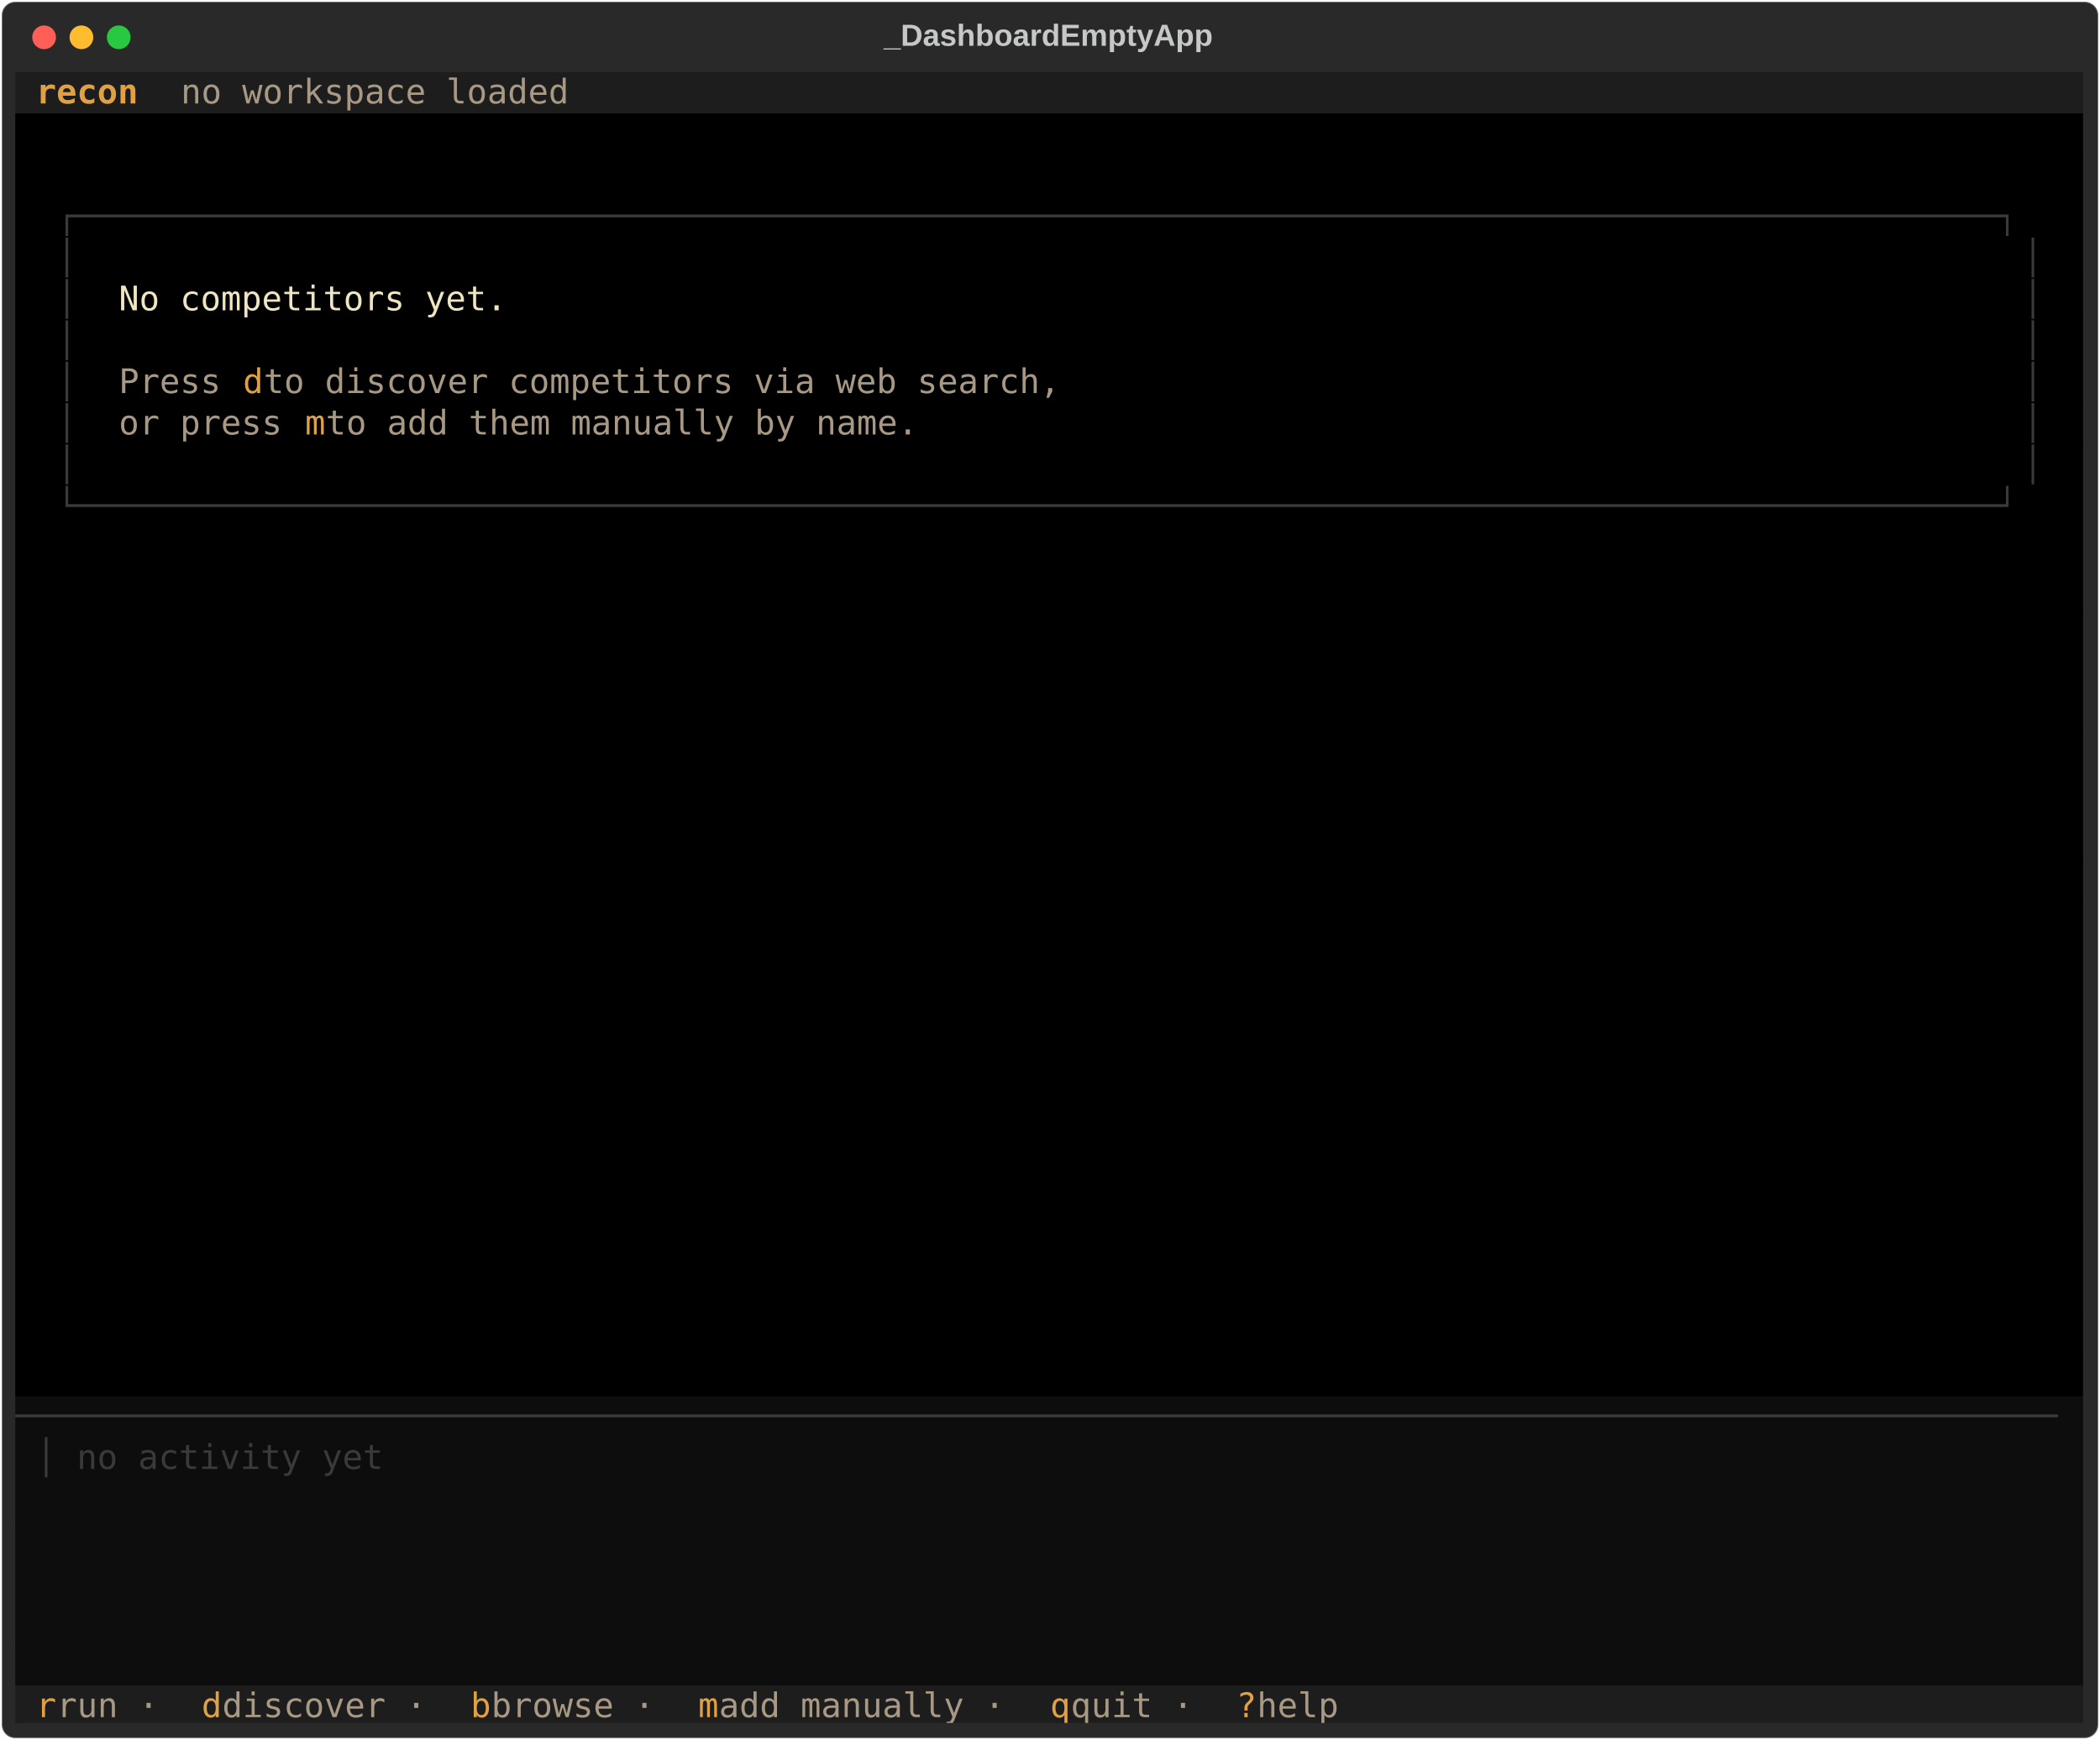
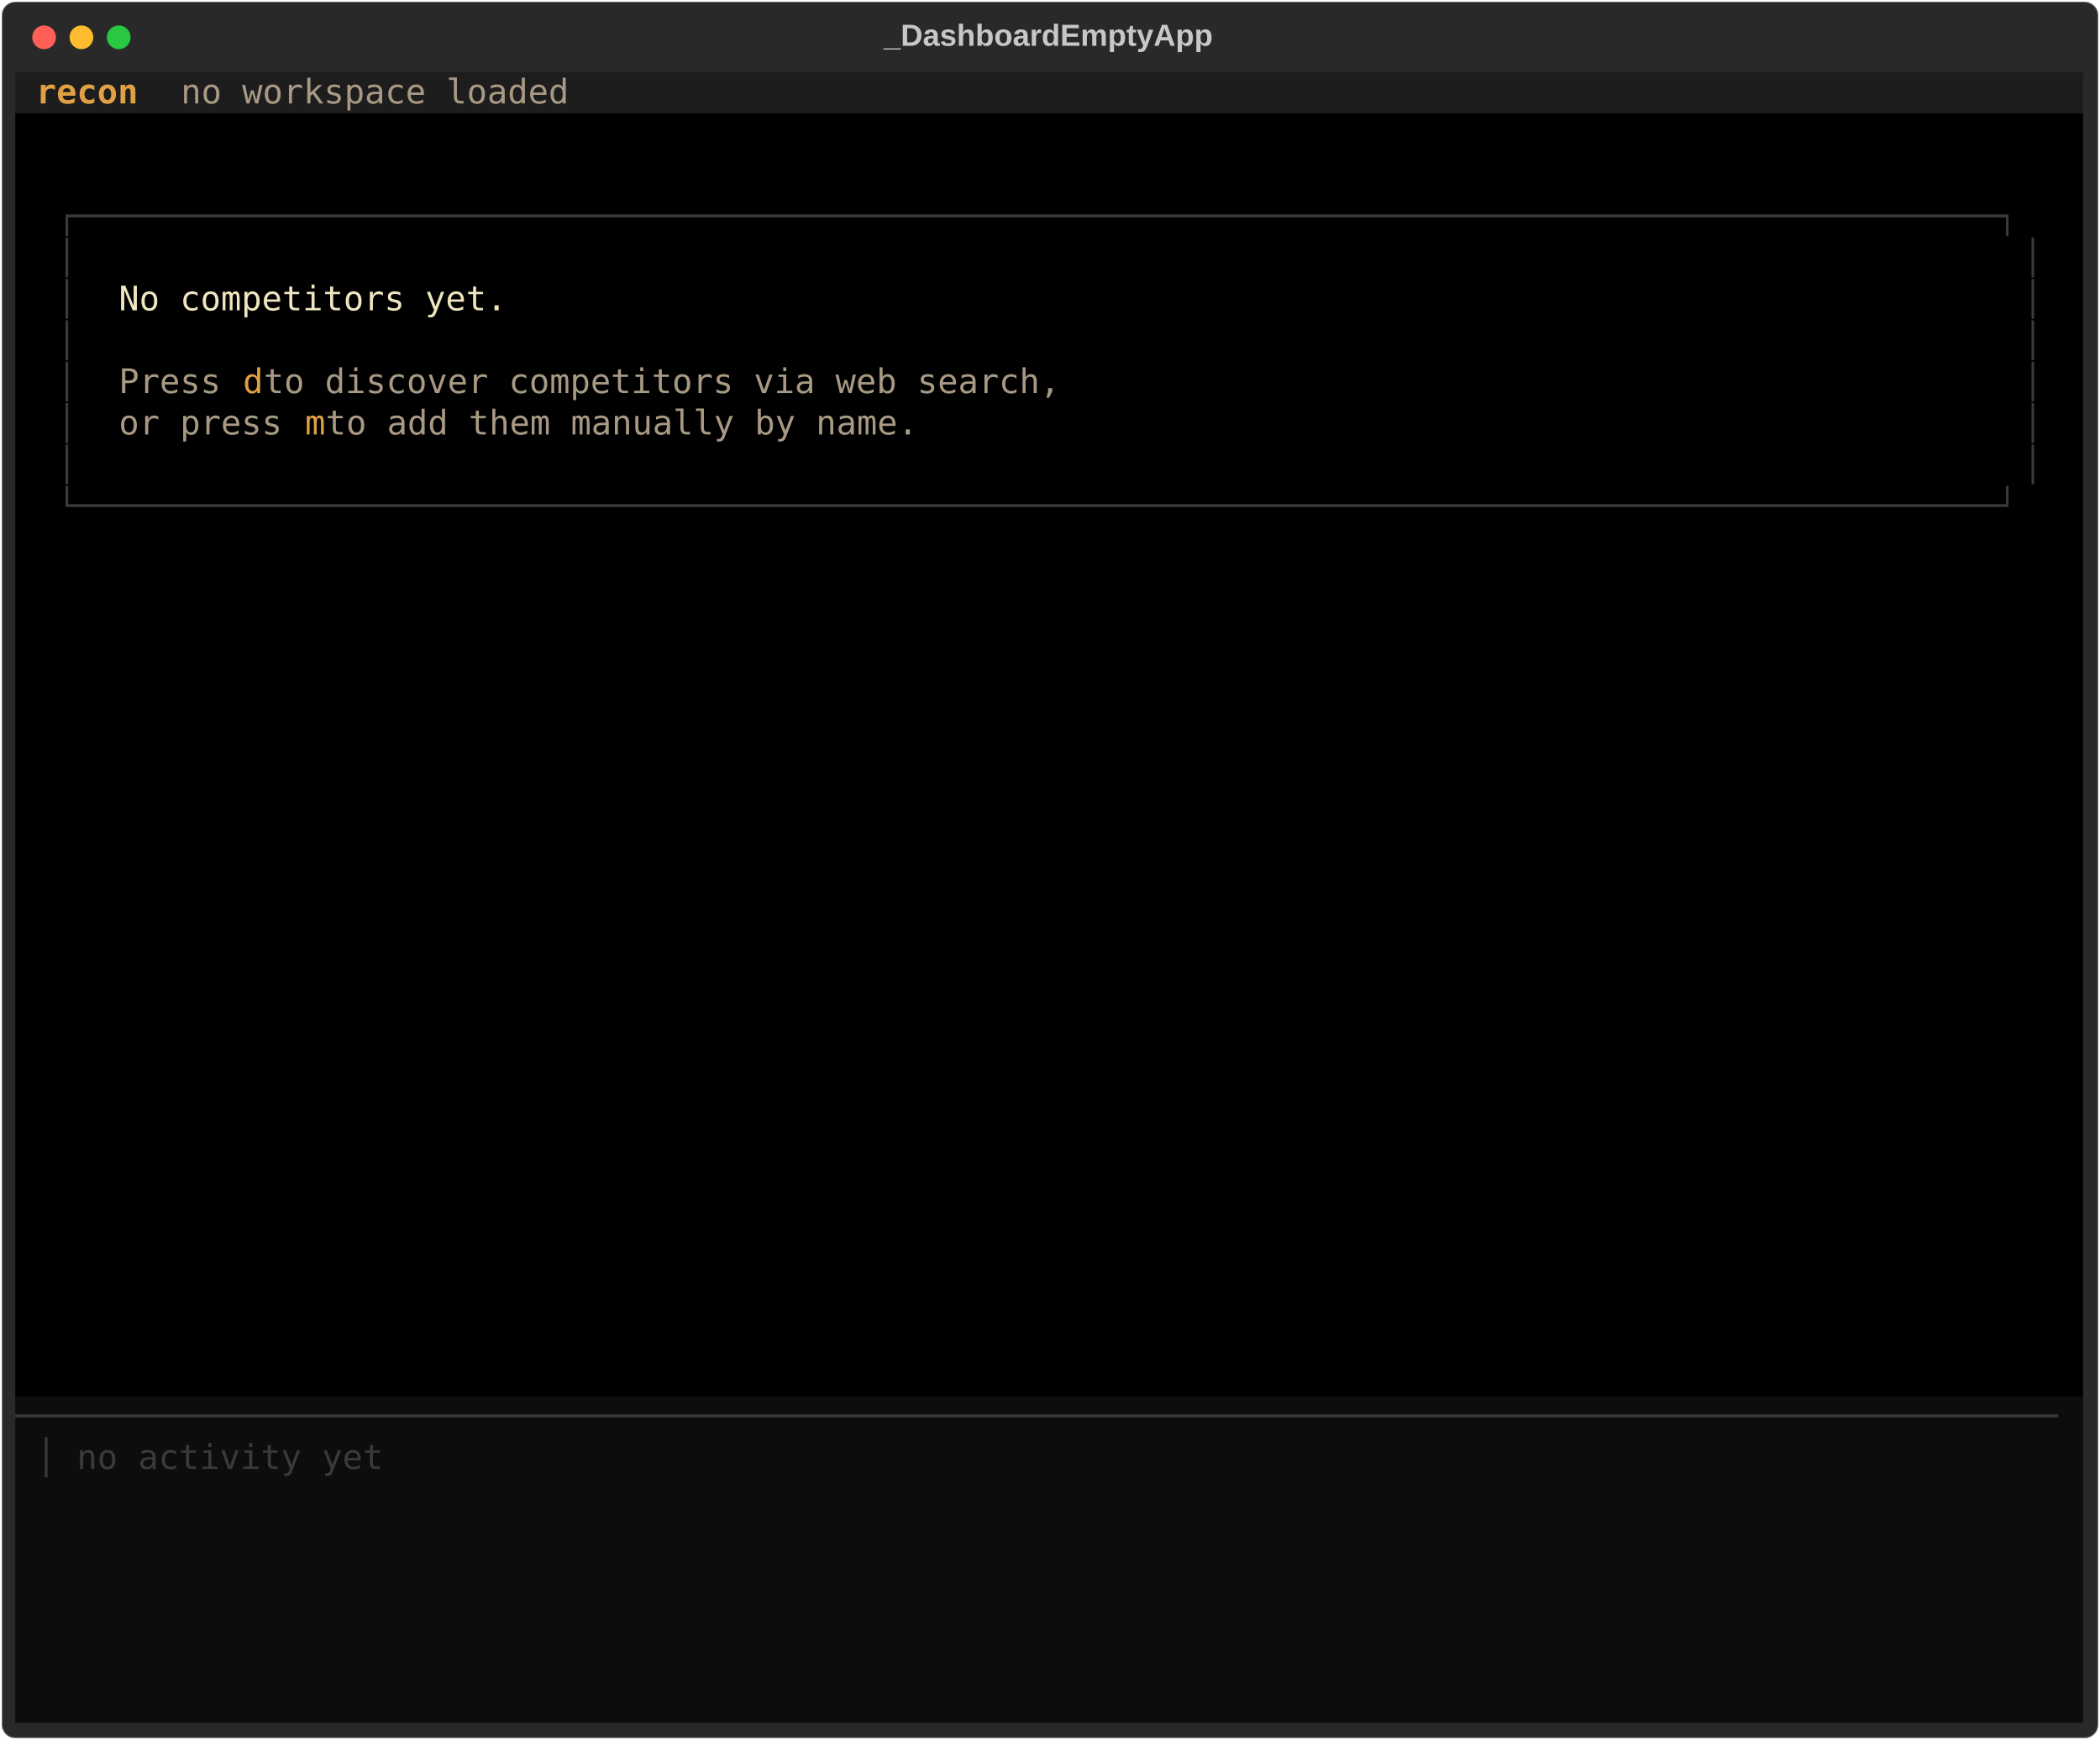
<svg xmlns="http://www.w3.org/2000/svg" class="rich-terminal" viewBox="0 0 1238 1026.0">
  <style>

    @font-face {
        font-family: "Fira Code";
        src: local("FiraCode-Regular"),
                url("https://cdnjs.cloudflare.com/ajax/libs/firacode/6.2.0/woff2/FiraCode-Regular.woff2") format("woff2"),
                url("https://cdnjs.cloudflare.com/ajax/libs/firacode/6.2.0/woff/FiraCode-Regular.woff") format("woff");
        font-style: normal;
        font-weight: 400;
    }
    @font-face {
        font-family: "Fira Code";
        src: local("FiraCode-Bold"),
                url("https://cdnjs.cloudflare.com/ajax/libs/firacode/6.2.0/woff2/FiraCode-Bold.woff2") format("woff2"),
                url("https://cdnjs.cloudflare.com/ajax/libs/firacode/6.2.0/woff/FiraCode-Bold.woff") format("woff");
        font-style: bold;
        font-weight: 700;
    }

    .terminal-matrix {
        font-family: Fira Code, monospace;
        font-size: 20px;
        line-height: 24.4px;
        font-variant-east-asian: full-width;
    }

    .terminal-title {
        font-size: 18px;
        font-weight: bold;
        font-family: arial;
    }

    .terminal-r1 { fill: #c5c8c6 }
.terminal-r2 { fill: #e0a044;font-weight: bold }
.terminal-r3 { fill: #efe5c0 }
.terminal-r4 { fill: #a89984 }
.terminal-r5 { fill: #3a3a3a }
.terminal-r6 { fill: #e0a044 }
    </style>
  <defs>
    <clipPath id="terminal-clip-terminal">
      <rect x="0" y="0" width="1219.0" height="975.0" />
    </clipPath>
    <clipPath id="terminal-line-0">
      <rect x="0" y="1.5" width="1220" height="24.65" />
    </clipPath>
    <clipPath id="terminal-line-1">
      <rect x="0" y="25.9" width="1220" height="24.65" />
    </clipPath>
    <clipPath id="terminal-line-2">
      <rect x="0" y="50.3" width="1220" height="24.65" />
    </clipPath>
    <clipPath id="terminal-line-3">
      <rect x="0" y="74.7" width="1220" height="24.65" />
    </clipPath>
    <clipPath id="terminal-line-4">
      <rect x="0" y="99.1" width="1220" height="24.65" />
    </clipPath>
    <clipPath id="terminal-line-5">
      <rect x="0" y="123.5" width="1220" height="24.65" />
    </clipPath>
    <clipPath id="terminal-line-6">
      <rect x="0" y="147.9" width="1220" height="24.65" />
    </clipPath>
    <clipPath id="terminal-line-7">
      <rect x="0" y="172.3" width="1220" height="24.65" />
    </clipPath>
    <clipPath id="terminal-line-8">
      <rect x="0" y="196.7" width="1220" height="24.65" />
    </clipPath>
    <clipPath id="terminal-line-9">
      <rect x="0" y="221.1" width="1220" height="24.65" />
    </clipPath>
    <clipPath id="terminal-line-10">
      <rect x="0" y="245.5" width="1220" height="24.65" />
    </clipPath>
    <clipPath id="terminal-line-11">
      <rect x="0" y="269.9" width="1220" height="24.65" />
    </clipPath>
    <clipPath id="terminal-line-12">
      <rect x="0" y="294.3" width="1220" height="24.65" />
    </clipPath>
    <clipPath id="terminal-line-13">
      <rect x="0" y="318.7" width="1220" height="24.65" />
    </clipPath>
    <clipPath id="terminal-line-14">
      <rect x="0" y="343.1" width="1220" height="24.65" />
    </clipPath>
    <clipPath id="terminal-line-15">
      <rect x="0" y="367.5" width="1220" height="24.65" />
    </clipPath>
    <clipPath id="terminal-line-16">
      <rect x="0" y="391.9" width="1220" height="24.65" />
    </clipPath>
    <clipPath id="terminal-line-17">
      <rect x="0" y="416.3" width="1220" height="24.65" />
    </clipPath>
    <clipPath id="terminal-line-18">
      <rect x="0" y="440.7" width="1220" height="24.65" />
    </clipPath>
    <clipPath id="terminal-line-19">
      <rect x="0" y="465.1" width="1220" height="24.65" />
    </clipPath>
    <clipPath id="terminal-line-20">
      <rect x="0" y="489.5" width="1220" height="24.65" />
    </clipPath>
    <clipPath id="terminal-line-21">
      <rect x="0" y="513.9" width="1220" height="24.65" />
    </clipPath>
    <clipPath id="terminal-line-22">
      <rect x="0" y="538.3" width="1220" height="24.65" />
    </clipPath>
    <clipPath id="terminal-line-23">
      <rect x="0" y="562.7" width="1220" height="24.65" />
    </clipPath>
    <clipPath id="terminal-line-24">
      <rect x="0" y="587.1" width="1220" height="24.65" />
    </clipPath>
    <clipPath id="terminal-line-25">
      <rect x="0" y="611.5" width="1220" height="24.65" />
    </clipPath>
    <clipPath id="terminal-line-26">
      <rect x="0" y="635.9" width="1220" height="24.65" />
    </clipPath>
    <clipPath id="terminal-line-27">
      <rect x="0" y="660.3" width="1220" height="24.65" />
    </clipPath>
    <clipPath id="terminal-line-28">
      <rect x="0" y="684.7" width="1220" height="24.65" />
    </clipPath>
    <clipPath id="terminal-line-29">
      <rect x="0" y="709.1" width="1220" height="24.65" />
    </clipPath>
    <clipPath id="terminal-line-30">
      <rect x="0" y="733.5" width="1220" height="24.65" />
    </clipPath>
    <clipPath id="terminal-line-31">
      <rect x="0" y="757.9" width="1220" height="24.65" />
    </clipPath>
    <clipPath id="terminal-line-32">
      <rect x="0" y="782.3" width="1220" height="24.65" />
    </clipPath>
    <clipPath id="terminal-line-33">
      <rect x="0" y="806.7" width="1220" height="24.65" />
    </clipPath>
    <clipPath id="terminal-line-34">
      <rect x="0" y="831.1" width="1220" height="24.65" />
    </clipPath>
    <clipPath id="terminal-line-35">
      <rect x="0" y="855.5" width="1220" height="24.65" />
    </clipPath>
    <clipPath id="terminal-line-36">
      <rect x="0" y="879.9" width="1220" height="24.65" />
    </clipPath>
    <clipPath id="terminal-line-37">
      <rect x="0" y="904.3" width="1220" height="24.65" />
    </clipPath>
    <clipPath id="terminal-line-38">
      <rect x="0" y="928.7" width="1220" height="24.65" />
    </clipPath>
  </defs>
  <rect fill="#292929" stroke="rgba(255,255,255,0.35)" stroke-width="1" x="1" y="1" width="1236" height="1024" rx="8" />
  <text class="terminal-title" fill="#c5c8c6" text-anchor="middle" x="618" y="27">_DashboardEmptyApp</text>
  <g transform="translate(26,22)">
    <circle cx="0" cy="0" r="7" fill="#ff5f57" />
    <circle cx="22" cy="0" r="7" fill="#febc2e" />
    <circle cx="44" cy="0" r="7" fill="#28c840" />
  </g>
  <g transform="translate(9, 41)" clip-path="url(#terminal-clip-terminal)">
    <rect fill="#1d1d1d" x="0" y="1.5" width="12.2" height="24.65" shape-rendering="crispEdges" />
    <rect fill="#1d1d1d" x="12.2" y="1.5" width="61" height="24.65" shape-rendering="crispEdges" />
    <rect fill="#1d1d1d" x="73.2" y="1.5" width="24.4" height="24.65" shape-rendering="crispEdges" />
    <rect fill="#1d1d1d" x="97.6" y="1.5" width="231.8" height="24.65" shape-rendering="crispEdges" />
    <rect fill="#1d1d1d" x="329.4" y="1.5" width="890.6" height="24.65" shape-rendering="crispEdges" />
    <rect fill="#000000" x="0" y="25.9" width="1220" height="24.65" shape-rendering="crispEdges" />
    <rect fill="#000000" x="0" y="50.3" width="1220" height="24.65" shape-rendering="crispEdges" />
    <rect fill="#000000" x="0" y="74.7" width="24.4" height="24.65" shape-rendering="crispEdges" />
    <rect fill="#000000" x="24.4" y="74.7" width="1171.2" height="24.65" shape-rendering="crispEdges" />
    <rect fill="#000000" x="1195.6" y="74.7" width="24.4" height="24.65" shape-rendering="crispEdges" />
    <rect fill="#000000" x="0" y="99.1" width="24.4" height="24.65" shape-rendering="crispEdges" />
    <rect fill="#000000" x="24.4" y="99.1" width="12.2" height="24.65" shape-rendering="crispEdges" />
    <rect fill="#000000" x="36.6" y="99.1" width="1146.8" height="24.65" shape-rendering="crispEdges" />
    <rect fill="#000000" x="1183.4" y="99.1" width="12.2" height="24.65" shape-rendering="crispEdges" />
    <rect fill="#000000" x="1195.6" y="99.1" width="24.4" height="24.65" shape-rendering="crispEdges" />
    <rect fill="#000000" x="0" y="123.5" width="24.4" height="24.65" shape-rendering="crispEdges" />
    <rect fill="#000000" x="24.4" y="123.5" width="12.2" height="24.65" shape-rendering="crispEdges" />
    <rect fill="#000000" x="36.6" y="123.5" width="24.4" height="24.65" shape-rendering="crispEdges" />
    <rect fill="#000000" x="61" y="123.5" width="231.8" height="24.65" shape-rendering="crispEdges" />
    <rect fill="#000000" x="292.8" y="123.5" width="890.6" height="24.65" shape-rendering="crispEdges" />
    <rect fill="#000000" x="1183.4" y="123.5" width="12.2" height="24.65" shape-rendering="crispEdges" />
    <rect fill="#000000" x="1195.6" y="123.5" width="24.4" height="24.65" shape-rendering="crispEdges" />
    <rect fill="#000000" x="0" y="147.9" width="24.4" height="24.65" shape-rendering="crispEdges" />
    <rect fill="#000000" x="24.4" y="147.9" width="12.2" height="24.65" shape-rendering="crispEdges" />
    <rect fill="#000000" x="36.6" y="147.9" width="24.4" height="24.65" shape-rendering="crispEdges" />
    <rect fill="#000000" x="61" y="147.9" width="0" height="24.65" shape-rendering="crispEdges" />
    <rect fill="#000000" x="61" y="147.9" width="1122.4" height="24.65" shape-rendering="crispEdges" />
    <rect fill="#000000" x="1183.4" y="147.9" width="12.2" height="24.65" shape-rendering="crispEdges" />
    <rect fill="#000000" x="1195.6" y="147.9" width="24.4" height="24.65" shape-rendering="crispEdges" />
    <rect fill="#000000" x="0" y="172.3" width="24.4" height="24.65" shape-rendering="crispEdges" />
    <rect fill="#000000" x="24.4" y="172.3" width="12.2" height="24.65" shape-rendering="crispEdges" />
    <rect fill="#000000" x="36.6" y="172.3" width="24.4" height="24.65" shape-rendering="crispEdges" />
    <rect fill="#000000" x="61" y="172.3" width="73.2" height="24.65" shape-rendering="crispEdges" />
    <rect fill="#000000" x="134.2" y="172.3" width="12.2" height="24.65" shape-rendering="crispEdges" />
    <rect fill="#000000" x="146.4" y="172.3" width="488" height="24.65" shape-rendering="crispEdges" />
    <rect fill="#000000" x="634.4" y="172.3" width="549" height="24.65" shape-rendering="crispEdges" />
    <rect fill="#000000" x="1183.4" y="172.3" width="12.2" height="24.65" shape-rendering="crispEdges" />
    <rect fill="#000000" x="1195.6" y="172.3" width="24.4" height="24.65" shape-rendering="crispEdges" />
    <rect fill="#000000" x="0" y="196.7" width="24.4" height="24.65" shape-rendering="crispEdges" />
    <rect fill="#000000" x="24.4" y="196.7" width="12.2" height="24.65" shape-rendering="crispEdges" />
    <rect fill="#000000" x="36.6" y="196.7" width="24.4" height="24.65" shape-rendering="crispEdges" />
    <rect fill="#000000" x="61" y="196.7" width="109.8" height="24.65" shape-rendering="crispEdges" />
    <rect fill="#000000" x="170.8" y="196.7" width="12.2" height="24.65" shape-rendering="crispEdges" />
    <rect fill="#000000" x="183" y="196.7" width="366" height="24.65" shape-rendering="crispEdges" />
    <rect fill="#000000" x="549" y="196.7" width="634.4" height="24.65" shape-rendering="crispEdges" />
    <rect fill="#000000" x="1183.4" y="196.7" width="12.2" height="24.65" shape-rendering="crispEdges" />
    <rect fill="#000000" x="1195.6" y="196.7" width="24.4" height="24.65" shape-rendering="crispEdges" />
    <rect fill="#000000" x="0" y="221.1" width="24.4" height="24.65" shape-rendering="crispEdges" />
    <rect fill="#000000" x="24.4" y="221.1" width="12.2" height="24.65" shape-rendering="crispEdges" />
    <rect fill="#000000" x="36.6" y="221.1" width="1146.8" height="24.65" shape-rendering="crispEdges" />
    <rect fill="#000000" x="1183.4" y="221.1" width="12.2" height="24.65" shape-rendering="crispEdges" />
    <rect fill="#000000" x="1195.6" y="221.1" width="24.4" height="24.65" shape-rendering="crispEdges" />
    <rect fill="#000000" x="0" y="245.5" width="24.4" height="24.65" shape-rendering="crispEdges" />
    <rect fill="#000000" x="24.4" y="245.5" width="1171.2" height="24.65" shape-rendering="crispEdges" />
    <rect fill="#000000" x="1195.6" y="245.5" width="24.4" height="24.65" shape-rendering="crispEdges" />
    <rect fill="#000000" x="0" y="269.9" width="1220" height="24.65" shape-rendering="crispEdges" />
    <rect fill="#000000" x="0" y="294.3" width="1220" height="24.65" shape-rendering="crispEdges" />
    <rect fill="#000000" x="0" y="318.7" width="1220" height="24.65" shape-rendering="crispEdges" />
    <rect fill="#000000" x="0" y="343.1" width="1220" height="24.65" shape-rendering="crispEdges" />
    <rect fill="#000000" x="0" y="367.5" width="1220" height="24.65" shape-rendering="crispEdges" />
    <rect fill="#000000" x="0" y="391.9" width="1220" height="24.65" shape-rendering="crispEdges" />
    <rect fill="#000000" x="0" y="416.3" width="1220" height="24.65" shape-rendering="crispEdges" />
    <rect fill="#000000" x="0" y="440.7" width="1220" height="24.65" shape-rendering="crispEdges" />
    <rect fill="#000000" x="0" y="465.1" width="1220" height="24.65" shape-rendering="crispEdges" />
    <rect fill="#000000" x="0" y="489.5" width="1220" height="24.65" shape-rendering="crispEdges" />
    <rect fill="#000000" x="0" y="513.9" width="1220" height="24.65" shape-rendering="crispEdges" />
    <rect fill="#000000" x="0" y="538.3" width="1220" height="24.65" shape-rendering="crispEdges" />
    <rect fill="#000000" x="0" y="562.7" width="1220" height="24.65" shape-rendering="crispEdges" />
    <rect fill="#000000" x="0" y="587.1" width="1220" height="24.65" shape-rendering="crispEdges" />
    <rect fill="#000000" x="0" y="611.5" width="1220" height="24.65" shape-rendering="crispEdges" />
    <rect fill="#000000" x="0" y="635.9" width="1220" height="24.65" shape-rendering="crispEdges" />
    <rect fill="#000000" x="0" y="660.3" width="1220" height="24.65" shape-rendering="crispEdges" />
    <rect fill="#000000" x="0" y="684.7" width="1220" height="24.65" shape-rendering="crispEdges" />
    <rect fill="#000000" x="0" y="709.1" width="1220" height="24.65" shape-rendering="crispEdges" />
    <rect fill="#000000" x="0" y="733.5" width="1220" height="24.65" shape-rendering="crispEdges" />
    <rect fill="#000000" x="0" y="757.9" width="1220" height="24.65" shape-rendering="crispEdges" />
    <rect fill="#0d0d0d" x="0" y="782.3" width="1220" height="24.65" shape-rendering="crispEdges" />
    <rect fill="#0d0d0d" x="0" y="806.7" width="12.2" height="24.65" shape-rendering="crispEdges" />
    <rect fill="#0d0d0d" x="12.2" y="806.7" width="207.4" height="24.65" shape-rendering="crispEdges" />
    <rect fill="#0d0d0d" x="219.6" y="806.7" width="1000.4" height="24.65" shape-rendering="crispEdges" />
    <rect fill="#0d0d0d" x="0" y="831.1" width="12.2" height="24.65" shape-rendering="crispEdges" />
    <rect fill="#0d0d0d" x="12.2" y="831.1" width="1195.6" height="24.65" shape-rendering="crispEdges" />
    <rect fill="#0d0d0d" x="1207.8" y="831.1" width="12.2" height="24.65" shape-rendering="crispEdges" />
    <rect fill="#0d0d0d" x="0" y="855.5" width="12.2" height="24.65" shape-rendering="crispEdges" />
    <rect fill="#0d0d0d" x="12.2" y="855.5" width="1195.6" height="24.65" shape-rendering="crispEdges" />
    <rect fill="#0d0d0d" x="1207.8" y="855.5" width="12.2" height="24.65" shape-rendering="crispEdges" />
    <rect fill="#0d0d0d" x="0" y="879.9" width="12.2" height="24.65" shape-rendering="crispEdges" />
    <rect fill="#0d0d0d" x="12.2" y="879.9" width="1195.6" height="24.65" shape-rendering="crispEdges" />
    <rect fill="#0d0d0d" x="1207.8" y="879.9" width="12.2" height="24.65" shape-rendering="crispEdges" />
    <rect fill="#0d0d0d" x="0" y="904.3" width="12.2" height="24.65" shape-rendering="crispEdges" />
    <rect fill="#0d0d0d" x="12.2" y="904.3" width="1195.6" height="24.65" shape-rendering="crispEdges" />
    <rect fill="#0d0d0d" x="1207.8" y="904.3" width="12.2" height="24.65" shape-rendering="crispEdges" />
    <rect fill="#0d0d0d" x="0" y="928.7" width="12.2" height="24.65" shape-rendering="crispEdges" />
    <rect fill="#0d0d0d" x="12.2" y="928.7" width="1195.6" height="24.65" shape-rendering="crispEdges" />
    <rect fill="#0d0d0d" x="1207.8" y="928.7" width="12.2" height="24.65" shape-rendering="crispEdges" />
-     <rect fill="#1d1d1d" x="0" y="953.1" width="12.2" height="24.65" shape-rendering="crispEdges" />
-     <rect fill="#1d1d1d" x="12.2" y="953.1" width="12.2" height="24.65" shape-rendering="crispEdges" />
-     <rect fill="#1d1d1d" x="24.4" y="953.1" width="85.4" height="24.65" shape-rendering="crispEdges" />
-     <rect fill="#1d1d1d" x="109.8" y="953.1" width="12.2" height="24.65" shape-rendering="crispEdges" />
-     <rect fill="#1d1d1d" x="122" y="953.1" width="146.4" height="24.65" shape-rendering="crispEdges" />
-     <rect fill="#1d1d1d" x="268.4" y="953.1" width="12.2" height="24.65" shape-rendering="crispEdges" />
-     <rect fill="#1d1d1d" x="280.6" y="953.1" width="122" height="24.65" shape-rendering="crispEdges" />
-     <rect fill="#1d1d1d" x="402.6" y="953.1" width="12.2" height="24.65" shape-rendering="crispEdges" />
-     <rect fill="#1d1d1d" x="414.8" y="953.1" width="195.2" height="24.65" shape-rendering="crispEdges" />
-     <rect fill="#1d1d1d" x="610" y="953.1" width="12.2" height="24.65" shape-rendering="crispEdges" />
-     <rect fill="#1d1d1d" x="622.2" y="953.1" width="97.6" height="24.65" shape-rendering="crispEdges" />
-     <rect fill="#1d1d1d" x="719.8" y="953.1" width="12.2" height="24.65" shape-rendering="crispEdges" />
-     <rect fill="#1d1d1d" x="732" y="953.1" width="61" height="24.65" shape-rendering="crispEdges" />
-     <rect fill="#1d1d1d" x="793" y="953.1" width="427" height="24.65" shape-rendering="crispEdges" />
+     <rect fill="#0d0d0d" x="0" y="953.1" width="12.2" height="24.65" shape-rendering="crispEdges" />
+     <rect fill="#0d0d0d" x="12.2" y="953.1" width="1195.6" height="24.65" shape-rendering="crispEdges" />
+     <rect fill="#0d0d0d" x="1207.8" y="953.1" width="12.2" height="24.65" shape-rendering="crispEdges" />
    <g class="terminal-matrix">
      <text class="terminal-r2" x="12.2" y="20" textLength="61" clip-path="url(#terminal-line-0)">recon</text>
      <text class="terminal-r4" x="97.6" y="20" textLength="231.8" clip-path="url(#terminal-line-0)">no workspace loaded</text>
      <text class="terminal-r1" x="1220" y="20" textLength="12.2" clip-path="url(#terminal-line-0)">
</text>
      <text class="terminal-r1" x="1220" y="44.4" textLength="12.2" clip-path="url(#terminal-line-1)">
</text>
      <text class="terminal-r1" x="1220" y="68.8" textLength="12.2" clip-path="url(#terminal-line-2)">
</text>
      <text class="terminal-r5" x="24.4" y="93.2" textLength="1171.2" clip-path="url(#terminal-line-3)">┌──────────────────────────────────────────────────────────────────────────────────────────────┐</text>
      <text class="terminal-r1" x="1220" y="93.2" textLength="12.2" clip-path="url(#terminal-line-3)">
</text>
      <text class="terminal-r5" x="24.4" y="117.6" textLength="12.2" clip-path="url(#terminal-line-4)">│</text>
      <text class="terminal-r5" x="1183.4" y="117.6" textLength="12.2" clip-path="url(#terminal-line-4)">│</text>
      <text class="terminal-r1" x="1220" y="117.6" textLength="12.2" clip-path="url(#terminal-line-4)">
</text>
      <text class="terminal-r5" x="24.4" y="142" textLength="12.2" clip-path="url(#terminal-line-5)">│</text>
      <text class="terminal-r3" x="61" y="142" textLength="231.8" clip-path="url(#terminal-line-5)">No competitors yet.</text>
      <text class="terminal-r5" x="1183.4" y="142" textLength="12.2" clip-path="url(#terminal-line-5)">│</text>
      <text class="terminal-r1" x="1220" y="142" textLength="12.2" clip-path="url(#terminal-line-5)">
</text>
      <text class="terminal-r5" x="24.4" y="166.4" textLength="12.2" clip-path="url(#terminal-line-6)">│</text>
      <text class="terminal-r5" x="1183.4" y="166.4" textLength="12.2" clip-path="url(#terminal-line-6)">│</text>
      <text class="terminal-r1" x="1220" y="166.4" textLength="12.2" clip-path="url(#terminal-line-6)">
</text>
      <text class="terminal-r5" x="24.4" y="190.8" textLength="12.2" clip-path="url(#terminal-line-7)">│</text>
      <text class="terminal-r4" x="61" y="190.8" textLength="73.2" clip-path="url(#terminal-line-7)">Press </text>
      <text class="terminal-r6" x="134.2" y="190.8" textLength="12.2" clip-path="url(#terminal-line-7)">d</text>
      <text class="terminal-r4" x="146.4" y="190.8" textLength="488" clip-path="url(#terminal-line-7)"> to discover competitors via web search,</text>
      <text class="terminal-r5" x="1183.4" y="190.8" textLength="12.2" clip-path="url(#terminal-line-7)">│</text>
      <text class="terminal-r1" x="1220" y="190.8" textLength="12.2" clip-path="url(#terminal-line-7)">
</text>
      <text class="terminal-r5" x="24.4" y="215.2" textLength="12.2" clip-path="url(#terminal-line-8)">│</text>
      <text class="terminal-r4" x="61" y="215.2" textLength="109.8" clip-path="url(#terminal-line-8)">or press </text>
      <text class="terminal-r6" x="170.8" y="215.2" textLength="12.2" clip-path="url(#terminal-line-8)">m</text>
      <text class="terminal-r4" x="183" y="215.2" textLength="366" clip-path="url(#terminal-line-8)"> to add them manually by name.</text>
      <text class="terminal-r5" x="1183.4" y="215.2" textLength="12.2" clip-path="url(#terminal-line-8)">│</text>
      <text class="terminal-r1" x="1220" y="215.2" textLength="12.2" clip-path="url(#terminal-line-8)">
</text>
      <text class="terminal-r5" x="24.4" y="239.6" textLength="12.2" clip-path="url(#terminal-line-9)">│</text>
      <text class="terminal-r5" x="1183.4" y="239.6" textLength="12.2" clip-path="url(#terminal-line-9)">│</text>
      <text class="terminal-r1" x="1220" y="239.6" textLength="12.2" clip-path="url(#terminal-line-9)">
</text>
      <text class="terminal-r5" x="24.4" y="264" textLength="1171.2" clip-path="url(#terminal-line-10)">└──────────────────────────────────────────────────────────────────────────────────────────────┘</text>
      <text class="terminal-r1" x="1220" y="264" textLength="12.2" clip-path="url(#terminal-line-10)">
</text>
      <text class="terminal-r1" x="1220" y="288.4" textLength="12.2" clip-path="url(#terminal-line-11)">
</text>
      <text class="terminal-r1" x="1220" y="312.8" textLength="12.2" clip-path="url(#terminal-line-12)">
</text>
      <text class="terminal-r1" x="1220" y="337.2" textLength="12.2" clip-path="url(#terminal-line-13)">
</text>
      <text class="terminal-r1" x="1220" y="361.6" textLength="12.2" clip-path="url(#terminal-line-14)">
</text>
      <text class="terminal-r1" x="1220" y="386" textLength="12.2" clip-path="url(#terminal-line-15)">
</text>
      <text class="terminal-r1" x="1220" y="410.4" textLength="12.2" clip-path="url(#terminal-line-16)">
</text>
      <text class="terminal-r1" x="1220" y="434.8" textLength="12.2" clip-path="url(#terminal-line-17)">
</text>
      <text class="terminal-r1" x="1220" y="459.2" textLength="12.2" clip-path="url(#terminal-line-18)">
</text>
      <text class="terminal-r1" x="1220" y="483.6" textLength="12.2" clip-path="url(#terminal-line-19)">
</text>
      <text class="terminal-r1" x="1220" y="508" textLength="12.2" clip-path="url(#terminal-line-20)">
</text>
      <text class="terminal-r1" x="1220" y="532.4" textLength="12.2" clip-path="url(#terminal-line-21)">
</text>
      <text class="terminal-r1" x="1220" y="556.8" textLength="12.2" clip-path="url(#terminal-line-22)">
</text>
      <text class="terminal-r1" x="1220" y="581.2" textLength="12.2" clip-path="url(#terminal-line-23)">
</text>
      <text class="terminal-r1" x="1220" y="605.6" textLength="12.2" clip-path="url(#terminal-line-24)">
</text>
      <text class="terminal-r1" x="1220" y="630" textLength="12.2" clip-path="url(#terminal-line-25)">
</text>
      <text class="terminal-r1" x="1220" y="654.4" textLength="12.2" clip-path="url(#terminal-line-26)">
</text>
      <text class="terminal-r1" x="1220" y="678.8" textLength="12.2" clip-path="url(#terminal-line-27)">
</text>
      <text class="terminal-r1" x="1220" y="703.2" textLength="12.2" clip-path="url(#terminal-line-28)">
</text>
      <text class="terminal-r1" x="1220" y="727.6" textLength="12.2" clip-path="url(#terminal-line-29)">
</text>
      <text class="terminal-r1" x="1220" y="752" textLength="12.2" clip-path="url(#terminal-line-30)">
</text>
      <text class="terminal-r1" x="1220" y="776.4" textLength="12.2" clip-path="url(#terminal-line-31)">
</text>
      <text class="terminal-r5" x="0" y="800.8" textLength="1220" clip-path="url(#terminal-line-32)">────────────────────────────────────────────────────────────────────────────────────────────────────</text>
      <text class="terminal-r1" x="1220" y="800.8" textLength="12.2" clip-path="url(#terminal-line-32)">
</text>
      <text class="terminal-r5" x="12.2" y="825.2" textLength="207.4" clip-path="url(#terminal-line-33)">│ no activity yet</text>
      <text class="terminal-r1" x="1220" y="825.2" textLength="12.2" clip-path="url(#terminal-line-33)">
</text>
      <text class="terminal-r1" x="1220" y="849.6" textLength="12.2" clip-path="url(#terminal-line-34)">
</text>
      <text class="terminal-r1" x="1220" y="874" textLength="12.2" clip-path="url(#terminal-line-35)">
</text>
      <text class="terminal-r1" x="1220" y="898.4" textLength="12.2" clip-path="url(#terminal-line-36)">
</text>
      <text class="terminal-r1" x="1220" y="922.8" textLength="12.2" clip-path="url(#terminal-line-37)">
</text>
      <text class="terminal-r1" x="1220" y="947.2" textLength="12.2" clip-path="url(#terminal-line-38)">
</text>
-       <text class="terminal-r6" x="12.2" y="971.6" textLength="12.2" clip-path="url(#terminal-line-39)">r</text>
-       <text class="terminal-r4" x="24.4" y="971.6" textLength="85.4" clip-path="url(#terminal-line-39)"> run · </text>
-       <text class="terminal-r6" x="109.8" y="971.6" textLength="12.2" clip-path="url(#terminal-line-39)">d</text>
-       <text class="terminal-r4" x="122" y="971.6" textLength="146.4" clip-path="url(#terminal-line-39)"> discover · </text>
-       <text class="terminal-r6" x="268.4" y="971.6" textLength="12.2" clip-path="url(#terminal-line-39)">b</text>
-       <text class="terminal-r4" x="280.6" y="971.6" textLength="122" clip-path="url(#terminal-line-39)"> browse · </text>
-       <text class="terminal-r6" x="402.6" y="971.6" textLength="12.2" clip-path="url(#terminal-line-39)">m</text>
-       <text class="terminal-r4" x="414.8" y="971.6" textLength="195.2" clip-path="url(#terminal-line-39)"> add manually · </text>
-       <text class="terminal-r6" x="610" y="971.6" textLength="12.2" clip-path="url(#terminal-line-39)">q</text>
-       <text class="terminal-r4" x="622.2" y="971.6" textLength="97.6" clip-path="url(#terminal-line-39)"> quit · </text>
-       <text class="terminal-r6" x="719.8" y="971.6" textLength="12.2" clip-path="url(#terminal-line-39)">?</text>
-       <text class="terminal-r4" x="732" y="971.6" textLength="61" clip-path="url(#terminal-line-39)"> help</text>
    </g>
  </g>
</svg>
